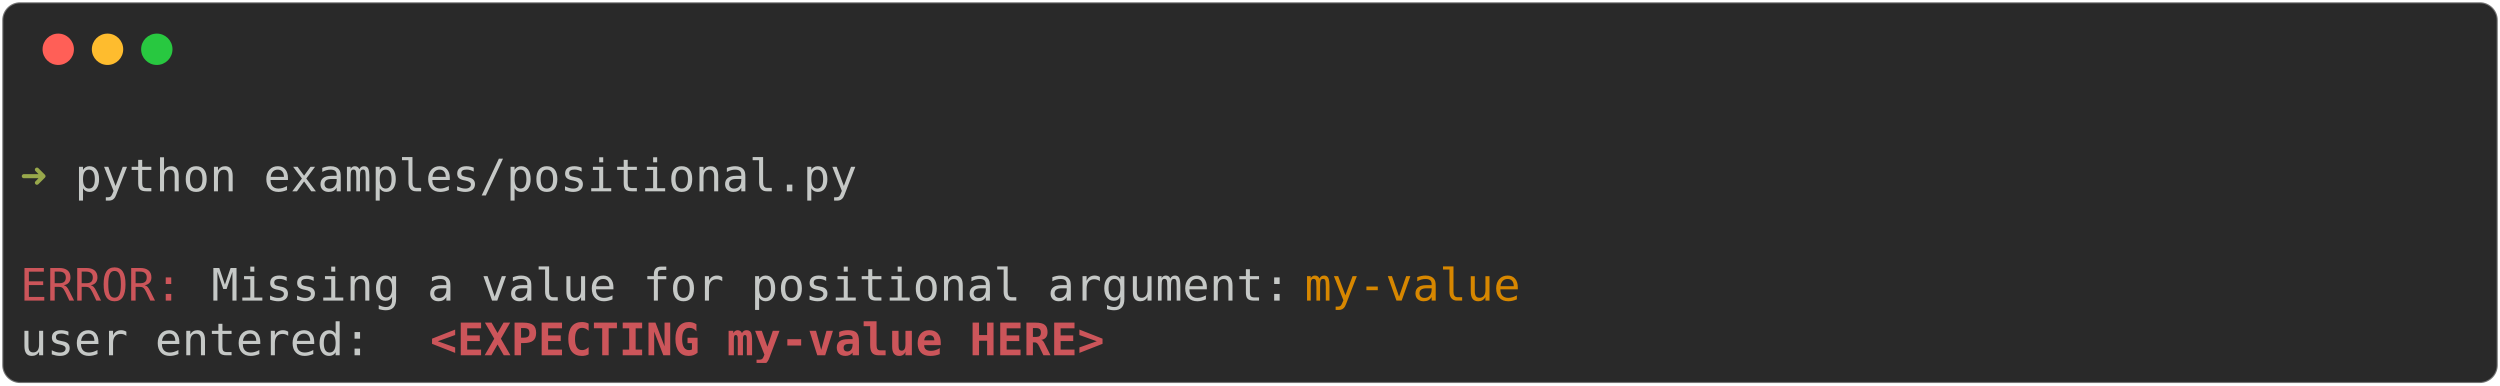
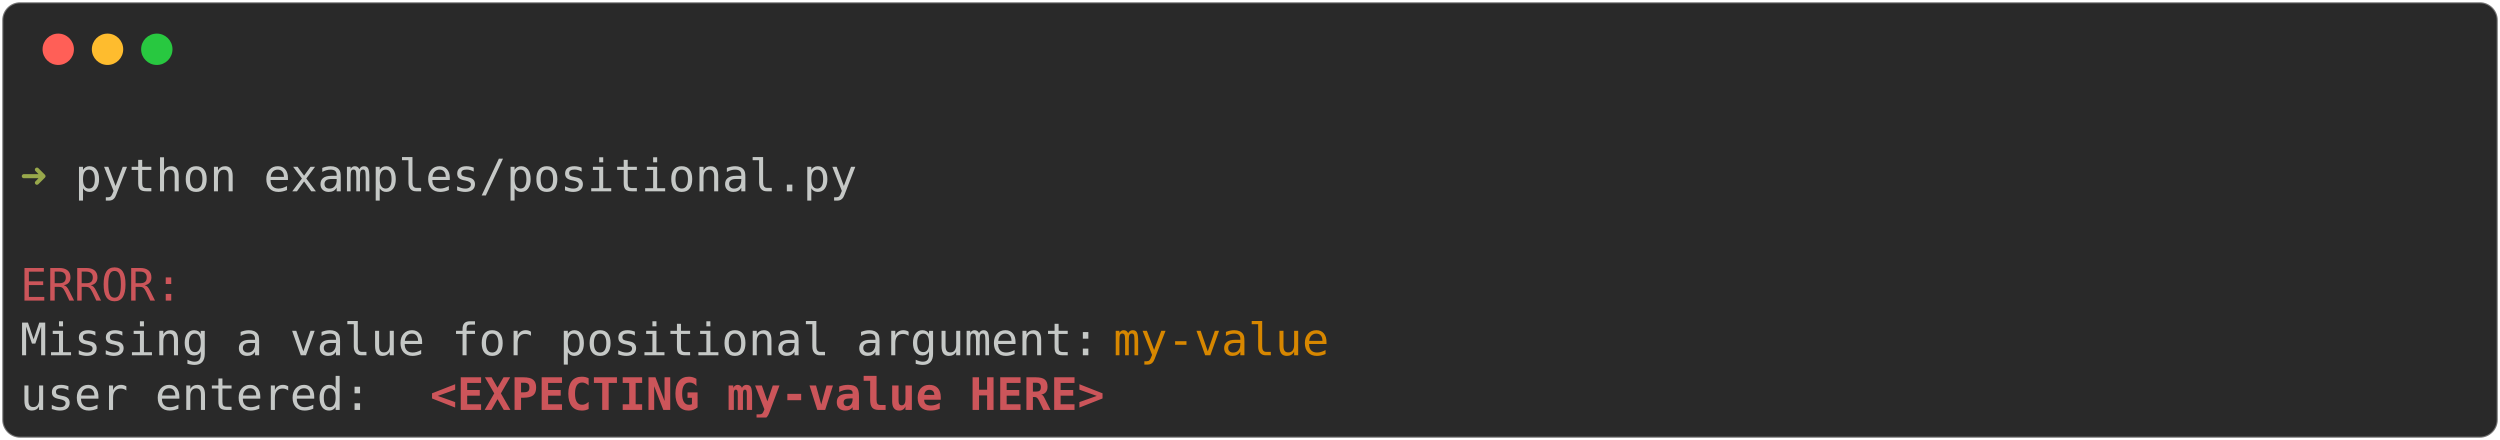
- <svg xmlns="http://www.w3.org/2000/svg" class="rich-terminal" viewBox="0 0 1116 172.0">
+ <svg xmlns="http://www.w3.org/2000/svg" class="rich-terminal" viewBox="0 0 1116 196.4">
  <style>

    @font-face {
        font-family: "Fira Code";
        src: local("FiraCode-Regular"),
                url("https://cdnjs.cloudflare.com/ajax/libs/firacode/6.2.0/woff2/FiraCode-Regular.woff2") format("woff2"),
                url("https://cdnjs.cloudflare.com/ajax/libs/firacode/6.2.0/woff/FiraCode-Regular.woff") format("woff");
        font-style: normal;
        font-weight: 400;
    }
    @font-face {
        font-family: "Fira Code";
        src: local("FiraCode-Bold"),
                url("https://cdnjs.cloudflare.com/ajax/libs/firacode/6.2.0/woff2/FiraCode-Bold.woff2") format("woff2"),
                url("https://cdnjs.cloudflare.com/ajax/libs/firacode/6.2.0/woff/FiraCode-Bold.woff") format("woff");
        font-style: bold;
        font-weight: 700;
    }

    .abcdefg-matrix {
        font-family: Fira Code, monospace;
        font-size: 20px;
        line-height: 24.4px;
        font-variant-east-asian: full-width;
    }

    .abcdefg-title {
        font-size: 18px;
        font-weight: bold;
        font-family: arial;
    }

    .abcdefg-r1 { fill: #c5c8c6 }
.abcdefg-r2 { fill: #98a84b }
.abcdefg-r3 { fill: #cc555a }
.abcdefg-r4 { fill: #d78700 }
.abcdefg-r5 { fill: #cc555a;font-weight: bold }
    </style>
  <defs>
    <clipPath id="abcdefg-clip-terminal">
-       <rect x="0" y="0" width="1097.0" height="121.0" />
+       <rect x="0" y="0" width="1097.0" height="145.4" />
    </clipPath>
    <clipPath id="abcdefg-line-0">
      <rect x="0" y="1.5" width="1098" height="24.65" />
    </clipPath>
    <clipPath id="abcdefg-line-1">
      <rect x="0" y="25.9" width="1098" height="24.65" />
    </clipPath>
    <clipPath id="abcdefg-line-2">
      <rect x="0" y="50.3" width="1098" height="24.65" />
    </clipPath>
    <clipPath id="abcdefg-line-3">
      <rect x="0" y="74.7" width="1098" height="24.65" />
    </clipPath>
+     <clipPath id="abcdefg-line-4">
+       <rect x="0" y="99.1" width="1098" height="24.65" />
+     </clipPath>
  </defs>
-   <rect fill="#292929" stroke="rgba(255,255,255,0.35)" stroke-width="1" x="1" y="1" width="1114" height="170" rx="8" />
+   <rect fill="#292929" stroke="rgba(255,255,255,0.35)" stroke-width="1" x="1" y="1" width="1114" height="194.4" rx="8" />
  <g transform="translate(26,22)">
    <circle cx="0" cy="0" r="7" fill="#ff5f57" />
    <circle cx="22" cy="0" r="7" fill="#febc2e" />
    <circle cx="44" cy="0" r="7" fill="#28c840" />
  </g>
  <g transform="translate(9, 41)" clip-path="url(#abcdefg-clip-terminal)">
    <g class="abcdefg-matrix">
      <text class="abcdefg-r1" x="1098" y="20" textLength="12.2" clip-path="url(#abcdefg-line-0)">
</text>
      <text class="abcdefg-r2" x="0" y="44.4" textLength="24.4" clip-path="url(#abcdefg-line-1)">➜ </text>
      <text class="abcdefg-r1" x="24.4" y="44.4" textLength="366" clip-path="url(#abcdefg-line-1)">python examples/positional.py </text>
      <text class="abcdefg-r1" x="1098" y="44.4" textLength="12.2" clip-path="url(#abcdefg-line-1)">
</text>
      <text class="abcdefg-r1" x="1098" y="68.8" textLength="12.2" clip-path="url(#abcdefg-line-2)">
</text>
      <text class="abcdefg-r3" x="0" y="93.2" textLength="85.4" clip-path="url(#abcdefg-line-3)">ERROR: </text>
-       <text class="abcdefg-r1" x="85.4" y="93.2" textLength="488" clip-path="url(#abcdefg-line-3)">Missing a value for positional argument:</text>
-       <text class="abcdefg-r4" x="573.4" y="93.2" textLength="97.6" clip-path="url(#abcdefg-line-3)">my-value</text>
      <text class="abcdefg-r1" x="1098" y="93.2" textLength="12.2" clip-path="url(#abcdefg-line-3)">
</text>
-       <text class="abcdefg-r1" x="0" y="117.6" textLength="183" clip-path="url(#abcdefg-line-4)">user entered:  </text>
-       <text class="abcdefg-r5" x="183" y="117.6" textLength="305" clip-path="url(#abcdefg-line-4)">&lt;EXPECTING my-value HERE&gt;</text>
+       <text class="abcdefg-r1" x="0" y="117.6" textLength="488" clip-path="url(#abcdefg-line-4)">Missing a value for positional argument:</text>
+       <text class="abcdefg-r4" x="488" y="117.6" textLength="97.6" clip-path="url(#abcdefg-line-4)">my-value</text>
      <text class="abcdefg-r1" x="1098" y="117.6" textLength="12.2" clip-path="url(#abcdefg-line-4)">
+ </text>
+       <text class="abcdefg-r1" x="0" y="142" textLength="183" clip-path="url(#abcdefg-line-5)">user entered:  </text>
+       <text class="abcdefg-r5" x="183" y="142" textLength="305" clip-path="url(#abcdefg-line-5)">&lt;EXPECTING my-value HERE&gt;</text>
+       <text class="abcdefg-r1" x="1098" y="142" textLength="12.2" clip-path="url(#abcdefg-line-5)">
</text>
    </g>
  </g>
</svg>
